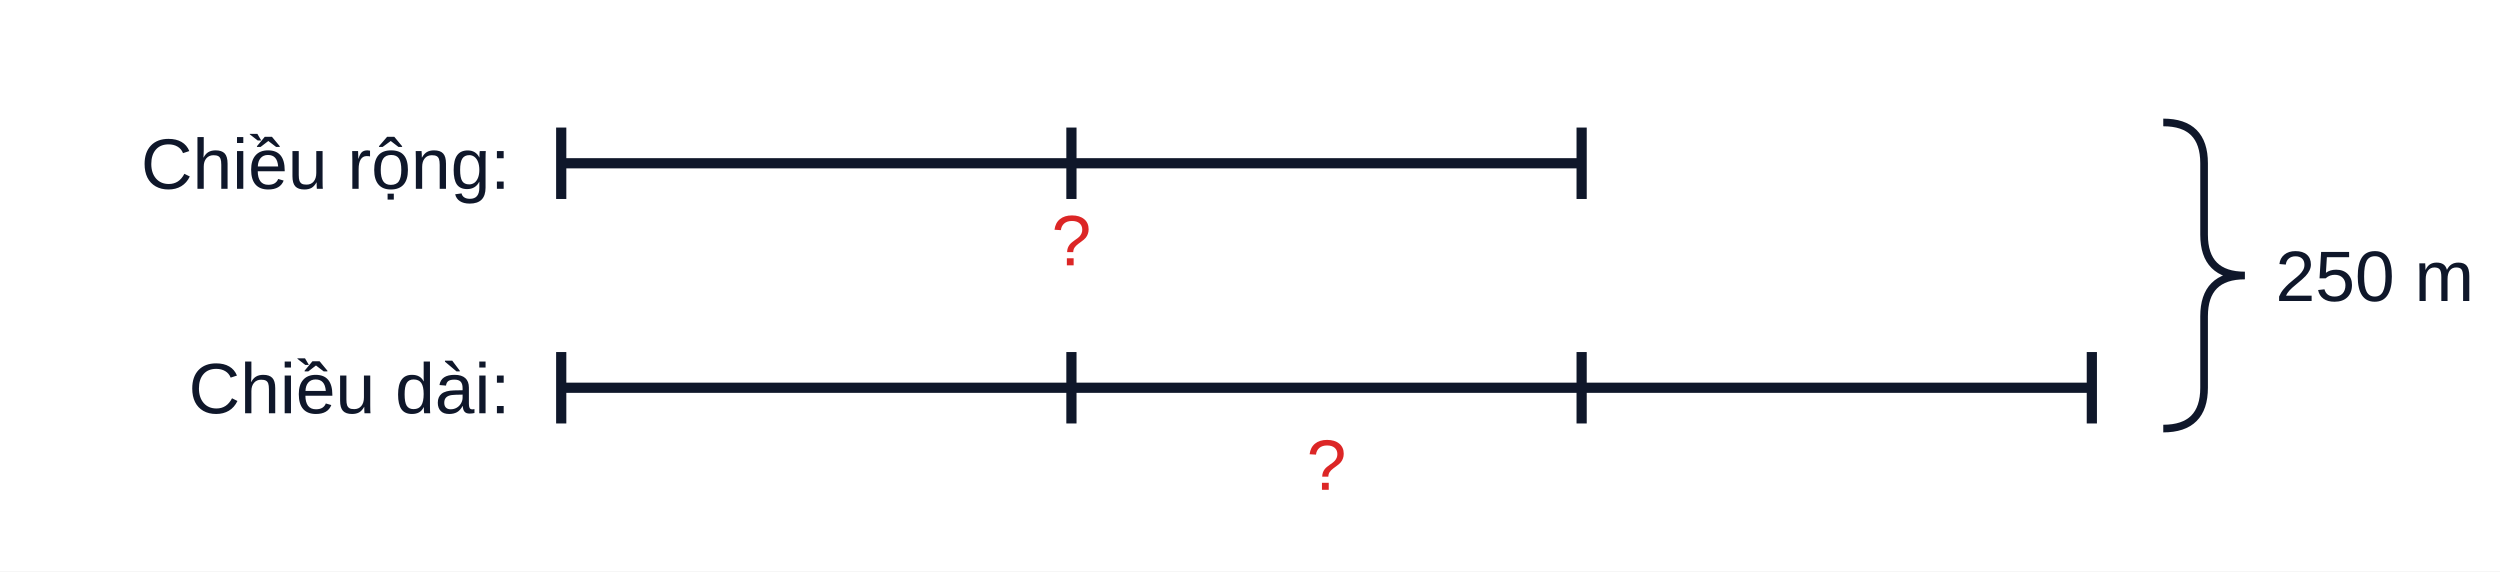
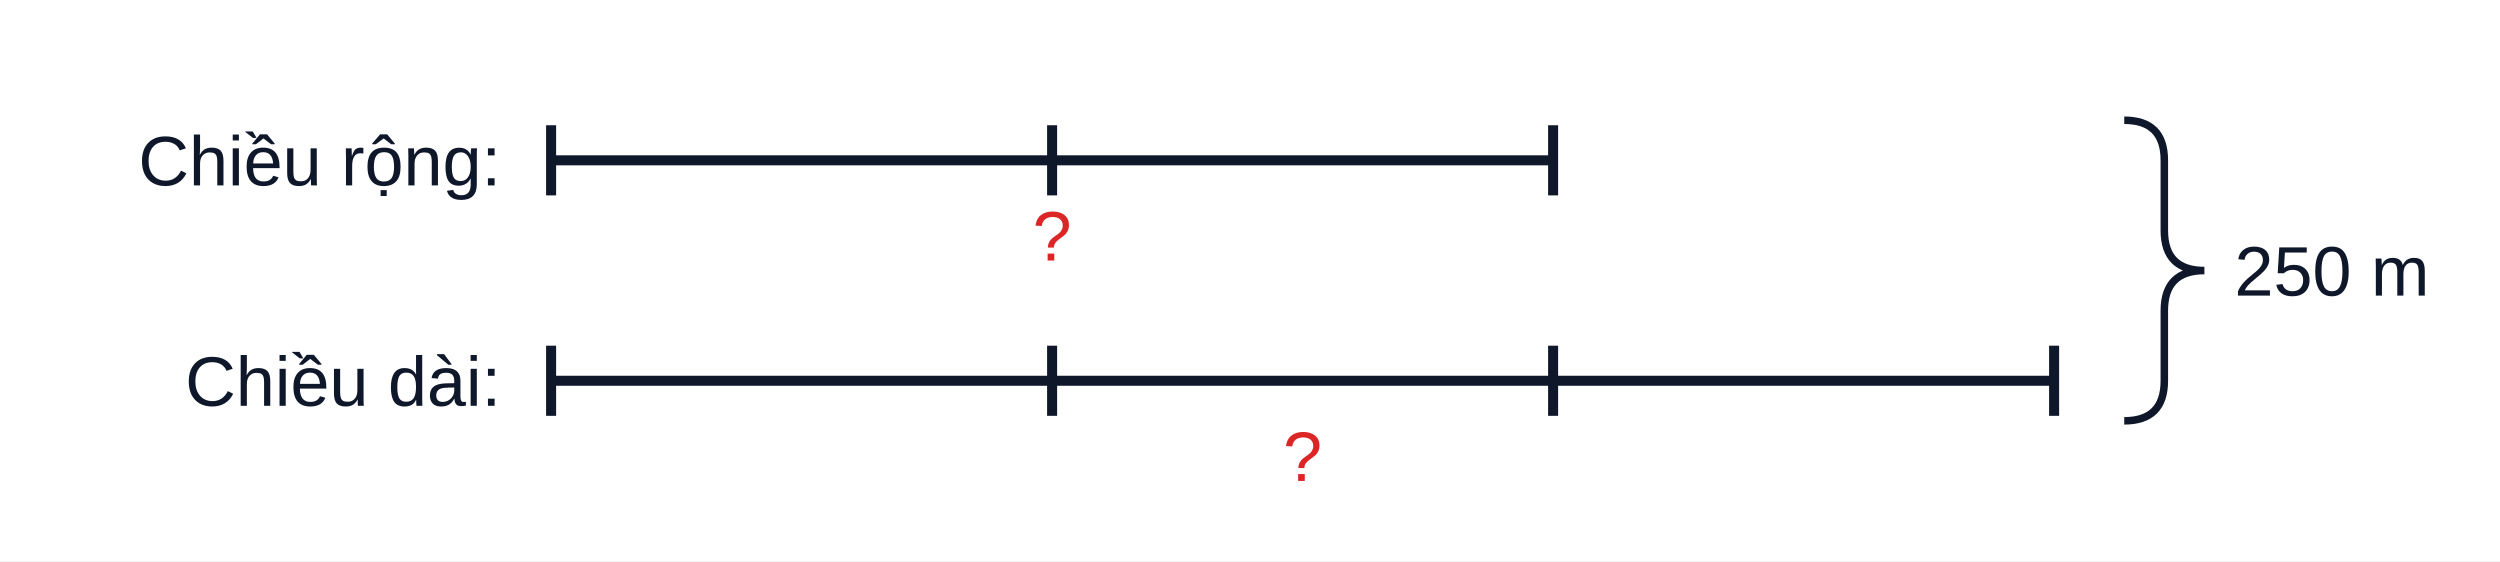
- <svg xmlns="http://www.w3.org/2000/svg" viewBox="0 0 490 112" width="490" height="112" font-family="Arial, Helvetica, sans-serif" font-size="14">
-   <rect width="490" height="112" fill="#fff" />
+ <svg xmlns="http://www.w3.org/2000/svg" viewBox="0 0 499 112" width="499" height="112" font-family="Arial, Helvetica, sans-serif" font-size="14">
+   <rect width="499" height="112" fill="#fff" />
  <text x="100" y="37" text-anchor="end" fill="#0f172a">Chiều rộng:</text>
  <line x1="110" y1="32" x2="310" y2="32" stroke="#0f172a" stroke-width="2" />
  <line x1="110" y1="25" x2="110" y2="39" stroke="#0f172a" stroke-width="2" />
  <line x1="210" y1="25" x2="210" y2="39" stroke="#0f172a" stroke-width="2" />
  <line x1="310" y1="25" x2="310" y2="39" stroke="#0f172a" stroke-width="2" />
  <text x="210" y="52" text-anchor="middle" fill="#dc2626">?</text>
  <text x="100" y="81" text-anchor="end" fill="#0f172a">Chiều dài:</text>
  <line x1="110" y1="76" x2="410" y2="76" stroke="#0f172a" stroke-width="2" />
  <line x1="110" y1="69" x2="110" y2="83" stroke="#0f172a" stroke-width="2" />
  <line x1="210" y1="69" x2="210" y2="83" stroke="#0f172a" stroke-width="2" />
  <line x1="310" y1="69" x2="310" y2="83" stroke="#0f172a" stroke-width="2" />
  <line x1="410" y1="69" x2="410" y2="83" stroke="#0f172a" stroke-width="2" />
  <text x="260" y="96" text-anchor="middle" fill="#dc2626">?</text>
  <path d="M424,24 q8,0 8,8 L432,46 q0,8 8,8 q-8,0 -8,8 L432,76 q0,8 -8,8" fill="none" stroke="#0f172a" stroke-width="1.5" />
  <text x="446" y="59" fill="#0f172a">250 m</text>
</svg>
